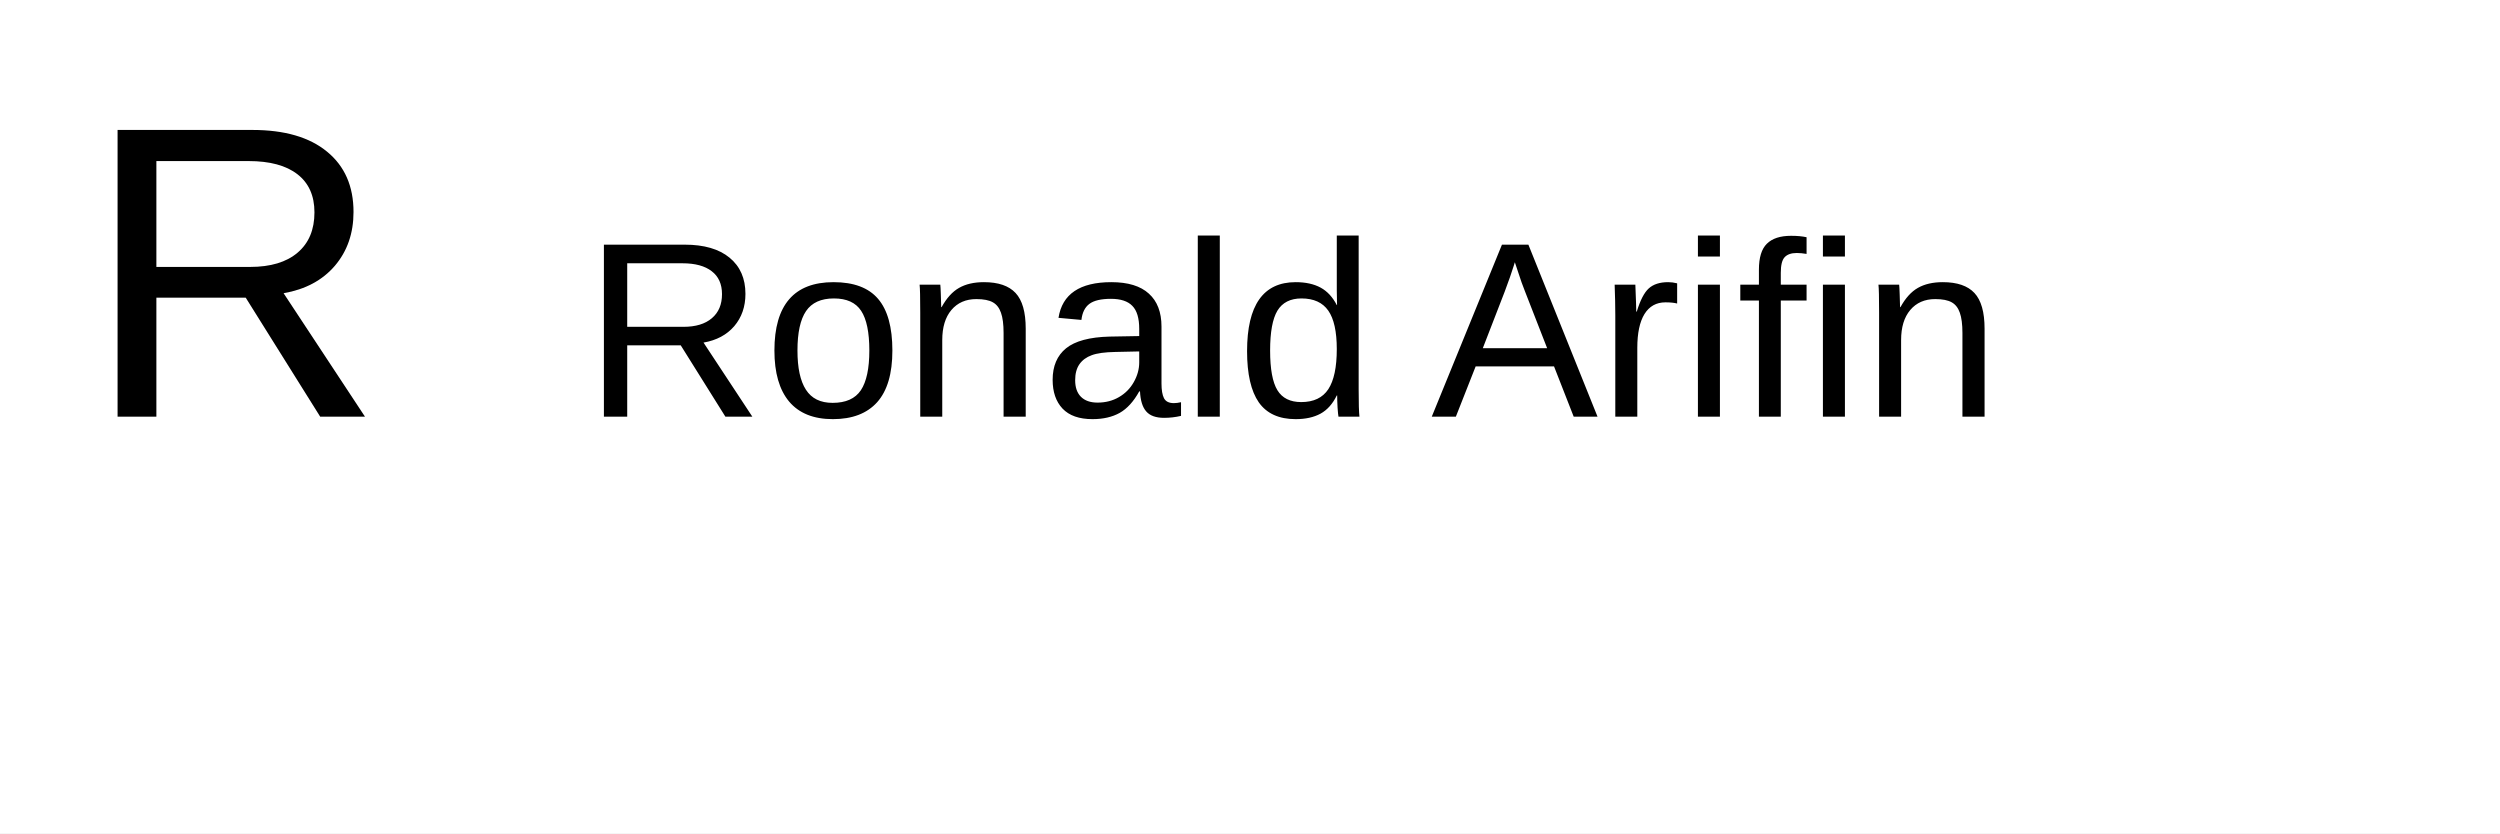
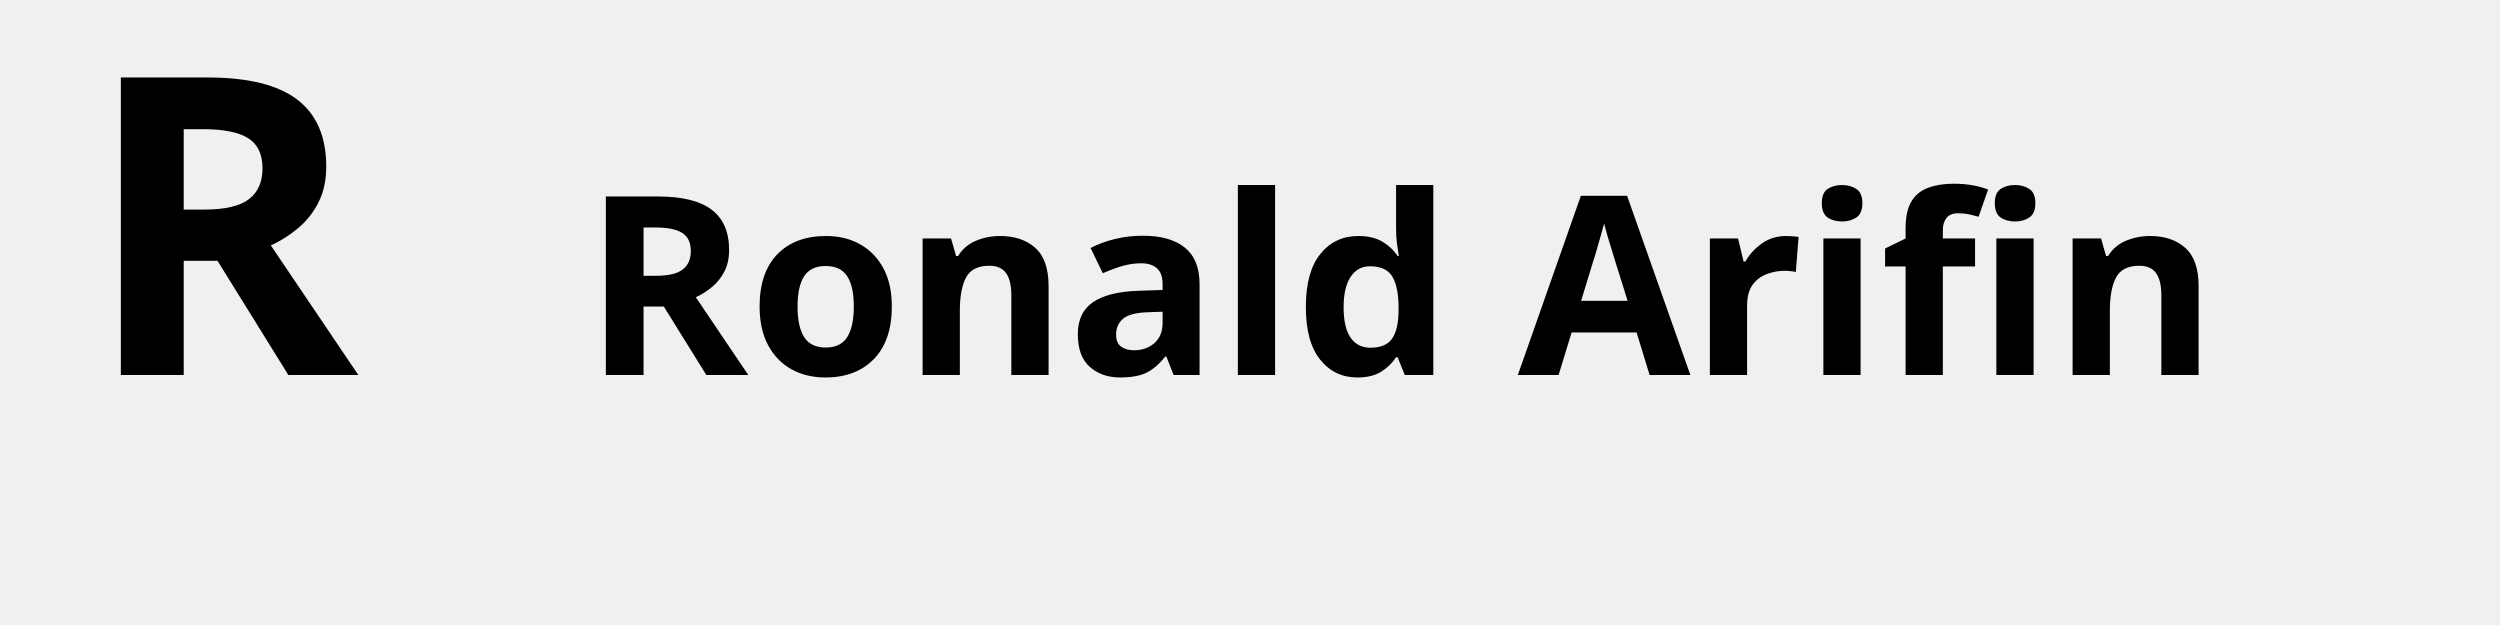
- <svg xmlns="http://www.w3.org/2000/svg" width="300" height="100">
-   <rect width="100%" height="100%" fill="white" />
-   <text x="10" y="50" font-family="Arial, sans-serif" font-size="50" fill="black">R</text>
-   <text x="70" y="50" font-family="Arial, sans-serif" font-size="30" fill="black">Ronald Arifin</text>
+ <svg xmlns="http://www.w3.org/2000/svg" width="600" height="150">
+   <text x="20" y="90" font-family="'Montserrat', sans-serif" font-size="100" fill="black" font-weight="bold">R</text>
+   <text x="140" y="90" font-family="'Montserrat', sans-serif" font-size="60" fill="black" font-weight="bold">Ronald Arifin</text>
</svg>
